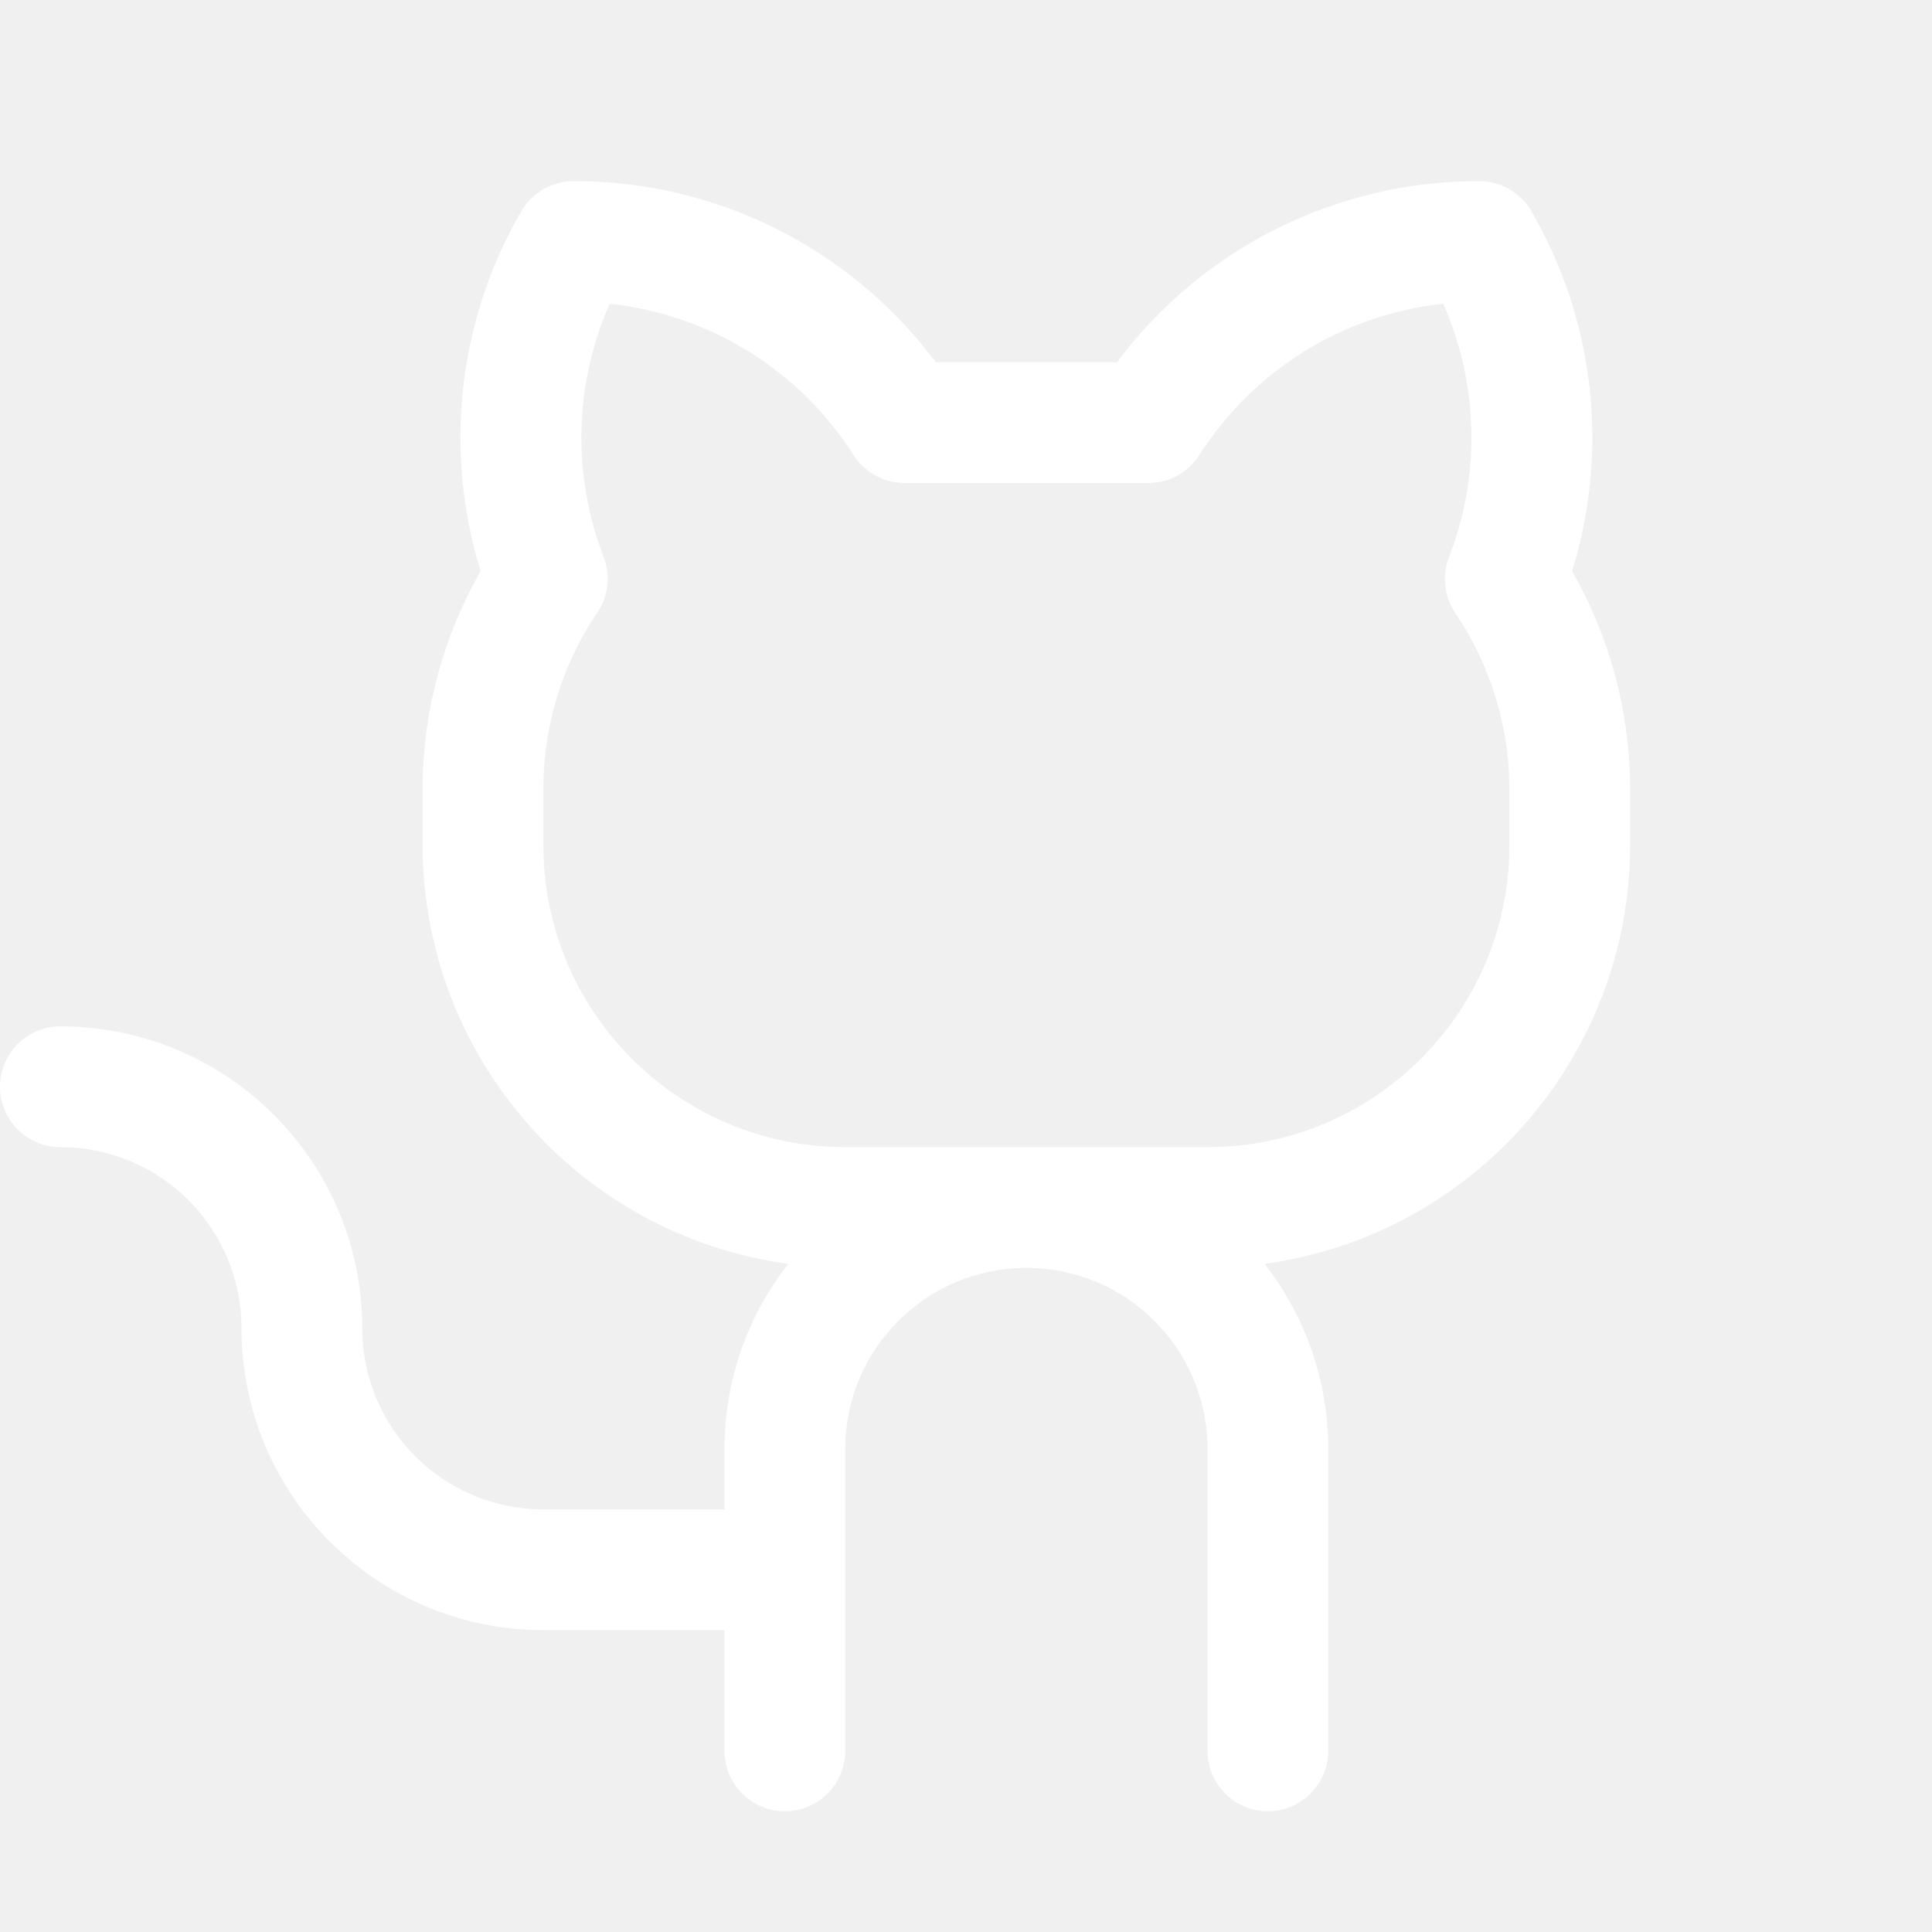
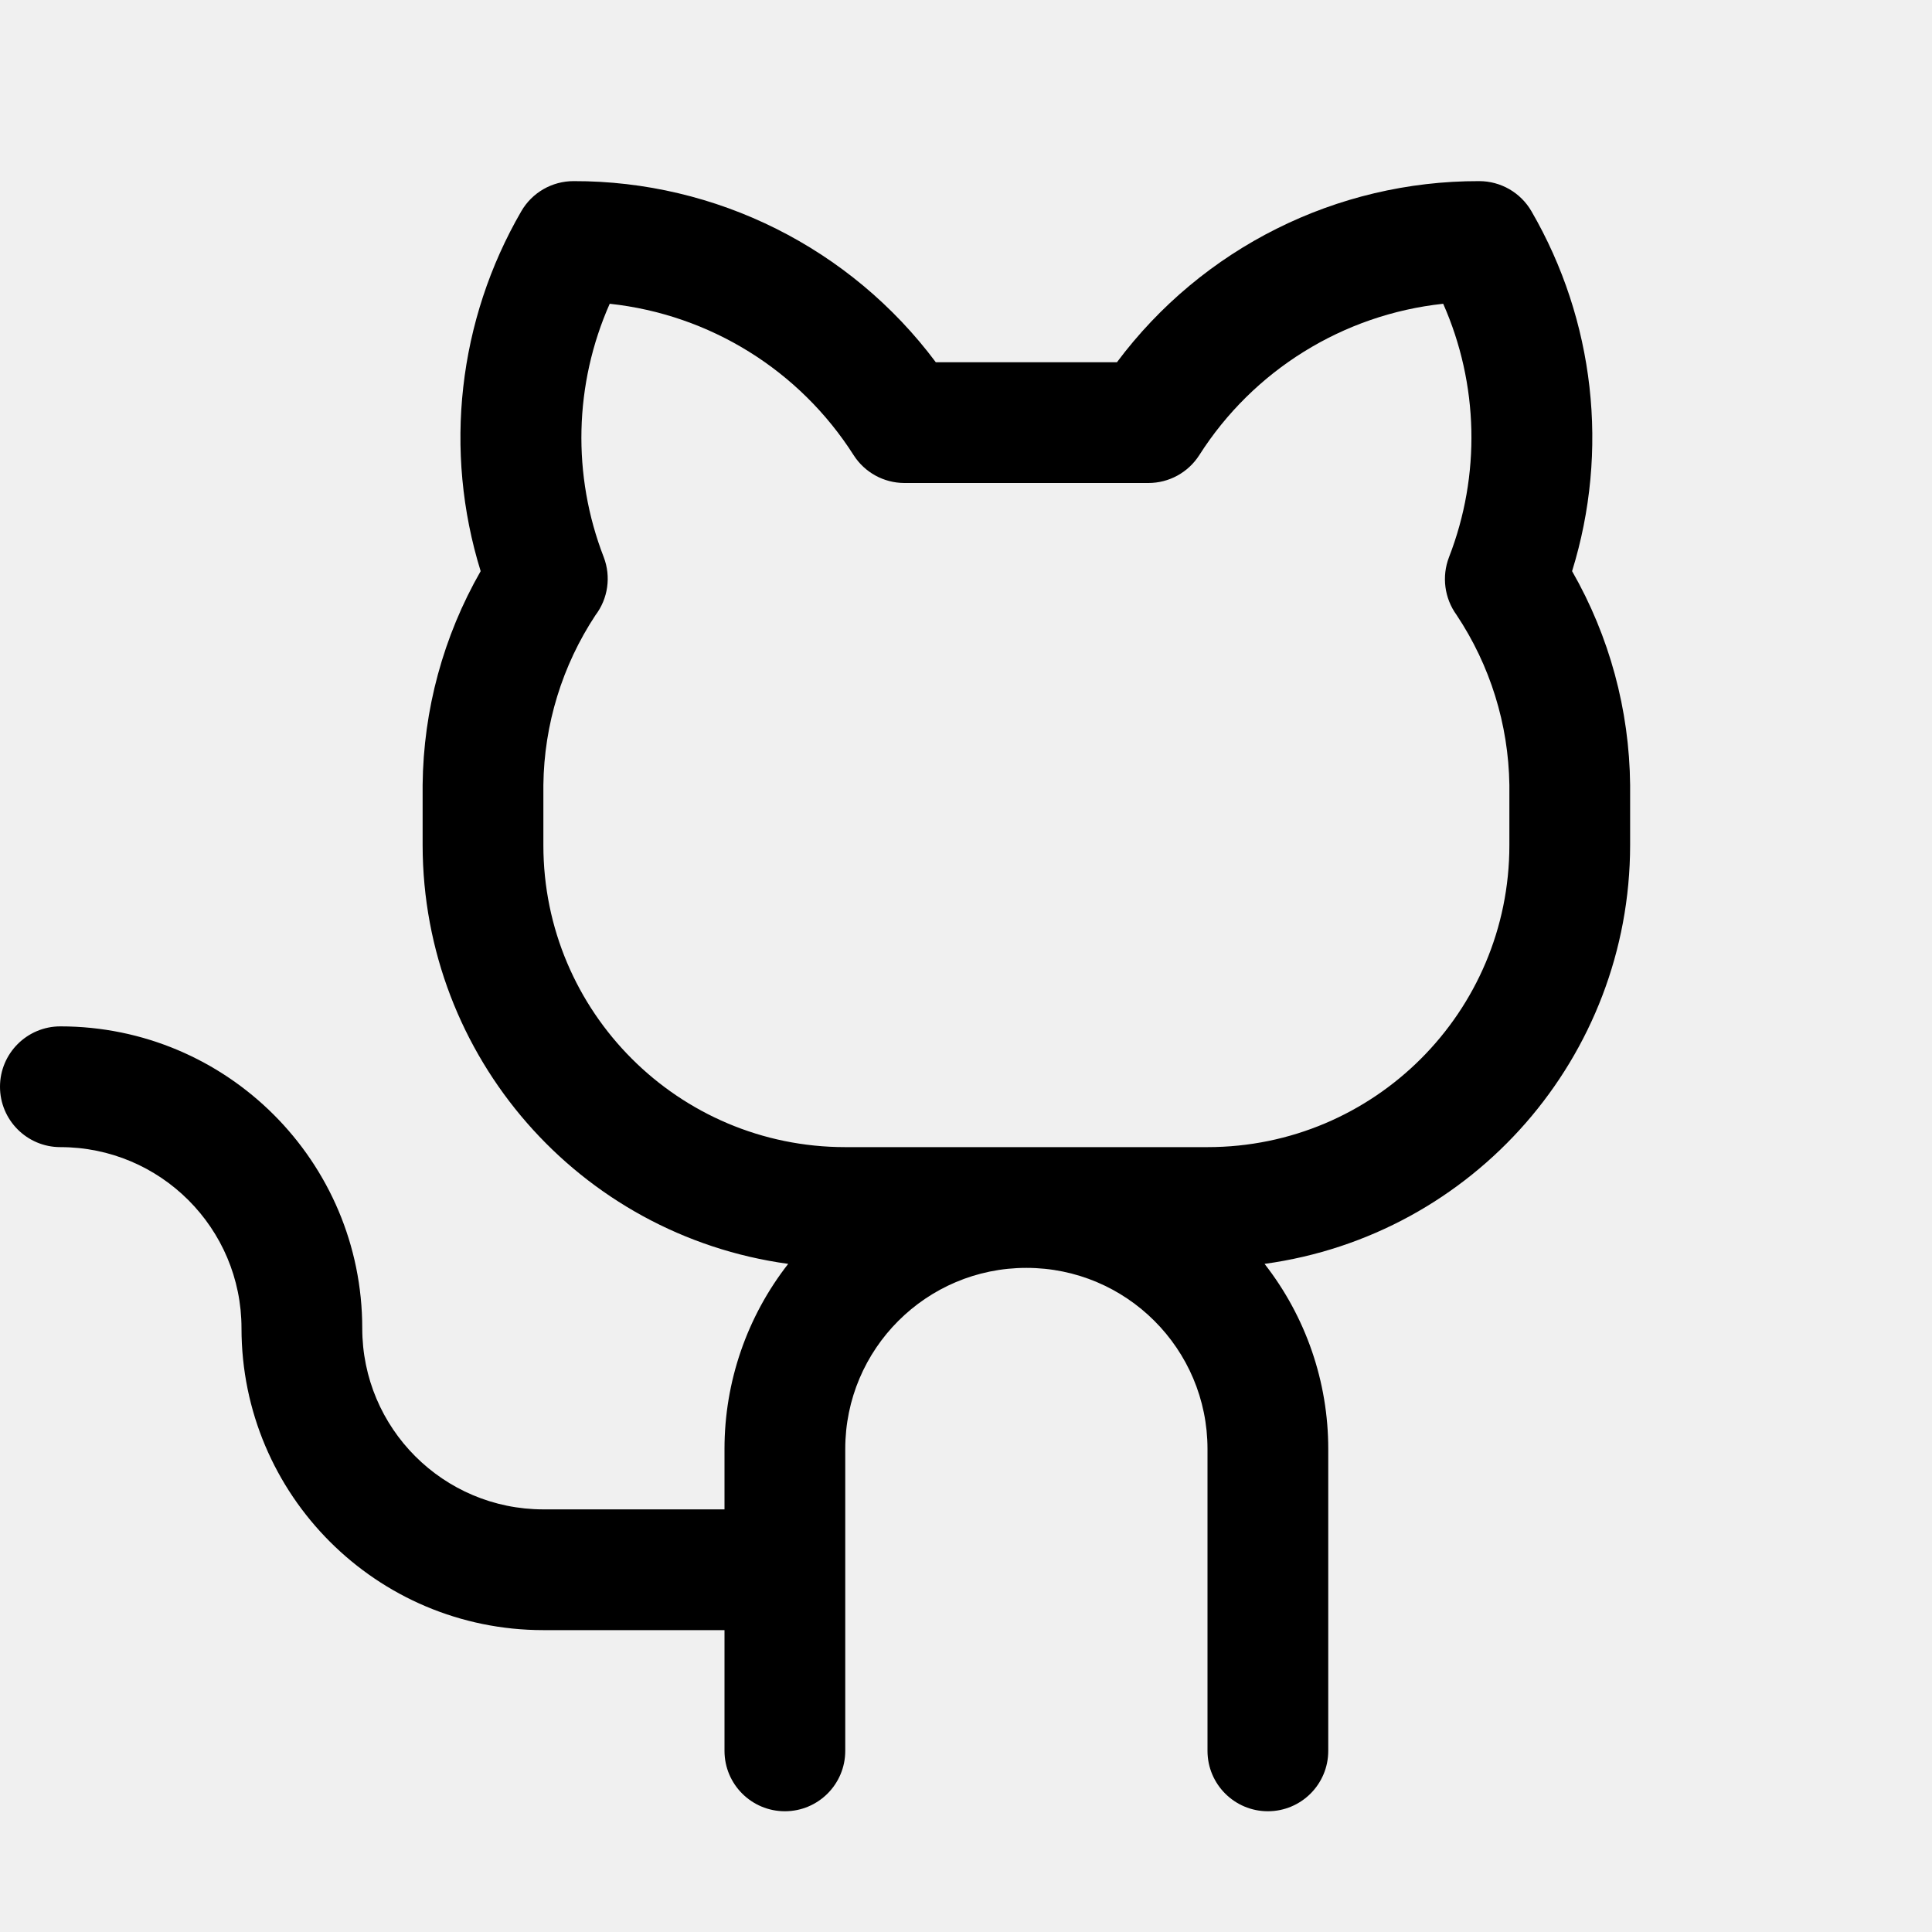
- <svg xmlns="http://www.w3.org/2000/svg" width="32" height="32" fill="#FFF" viewBox="0 0 256 256">
+ <svg xmlns="http://www.w3.org/2000/svg" width="32" height="32" fill="#000" viewBox="0 0 256 256">
  <path d="M208.31,75.68A59.78,59.78,0,0,0,202.93,28,8,8,0,0,0,196,24a59.75,59.75,0,0,0-48,24H124A59.75,59.75,0,0,0,76,24a8,8,0,0,0-6.93,4,59.78,59.78,0,0,0-5.38,47.68A58.14,58.14,0,0,0,56,104v8a56.06,56.06,0,0,0,48.44,55.47A39.8,39.8,0,0,0,96,192v8H72a24,24,0,0,1-24-24A40,40,0,0,0,8,136a8,8,0,0,0,0,16,24,24,0,0,1,24,24,40,40,0,0,0,40,40H96v16a8,8,0,0,0,16,0V192a24,24,0,0,1,48,0v40a8,8,0,0,0,16,0V192a39.8,39.8,0,0,0-8.44-24.53A56.06,56.06,0,0,0,216,112v-8A58.14,58.14,0,0,0,208.31,75.68ZM200,112a40,40,0,0,1-40,40H112a40,40,0,0,1-40-40v-8a41.74,41.74,0,0,1,6.9-22.48A8,8,0,0,0,80,73.83a43.81,43.81,0,0,1,.79-33.58,43.88,43.88,0,0,1,32.32,20.06A8,8,0,0,0,119.82,64h32.35a8,8,0,0,0,6.74-3.69,43.87,43.87,0,0,1,32.32-20.06A43.81,43.81,0,0,1,192,73.83a8.09,8.09,0,0,0,1,7.65A41.72,41.72,0,0,1,200,104Z" />
</svg>
